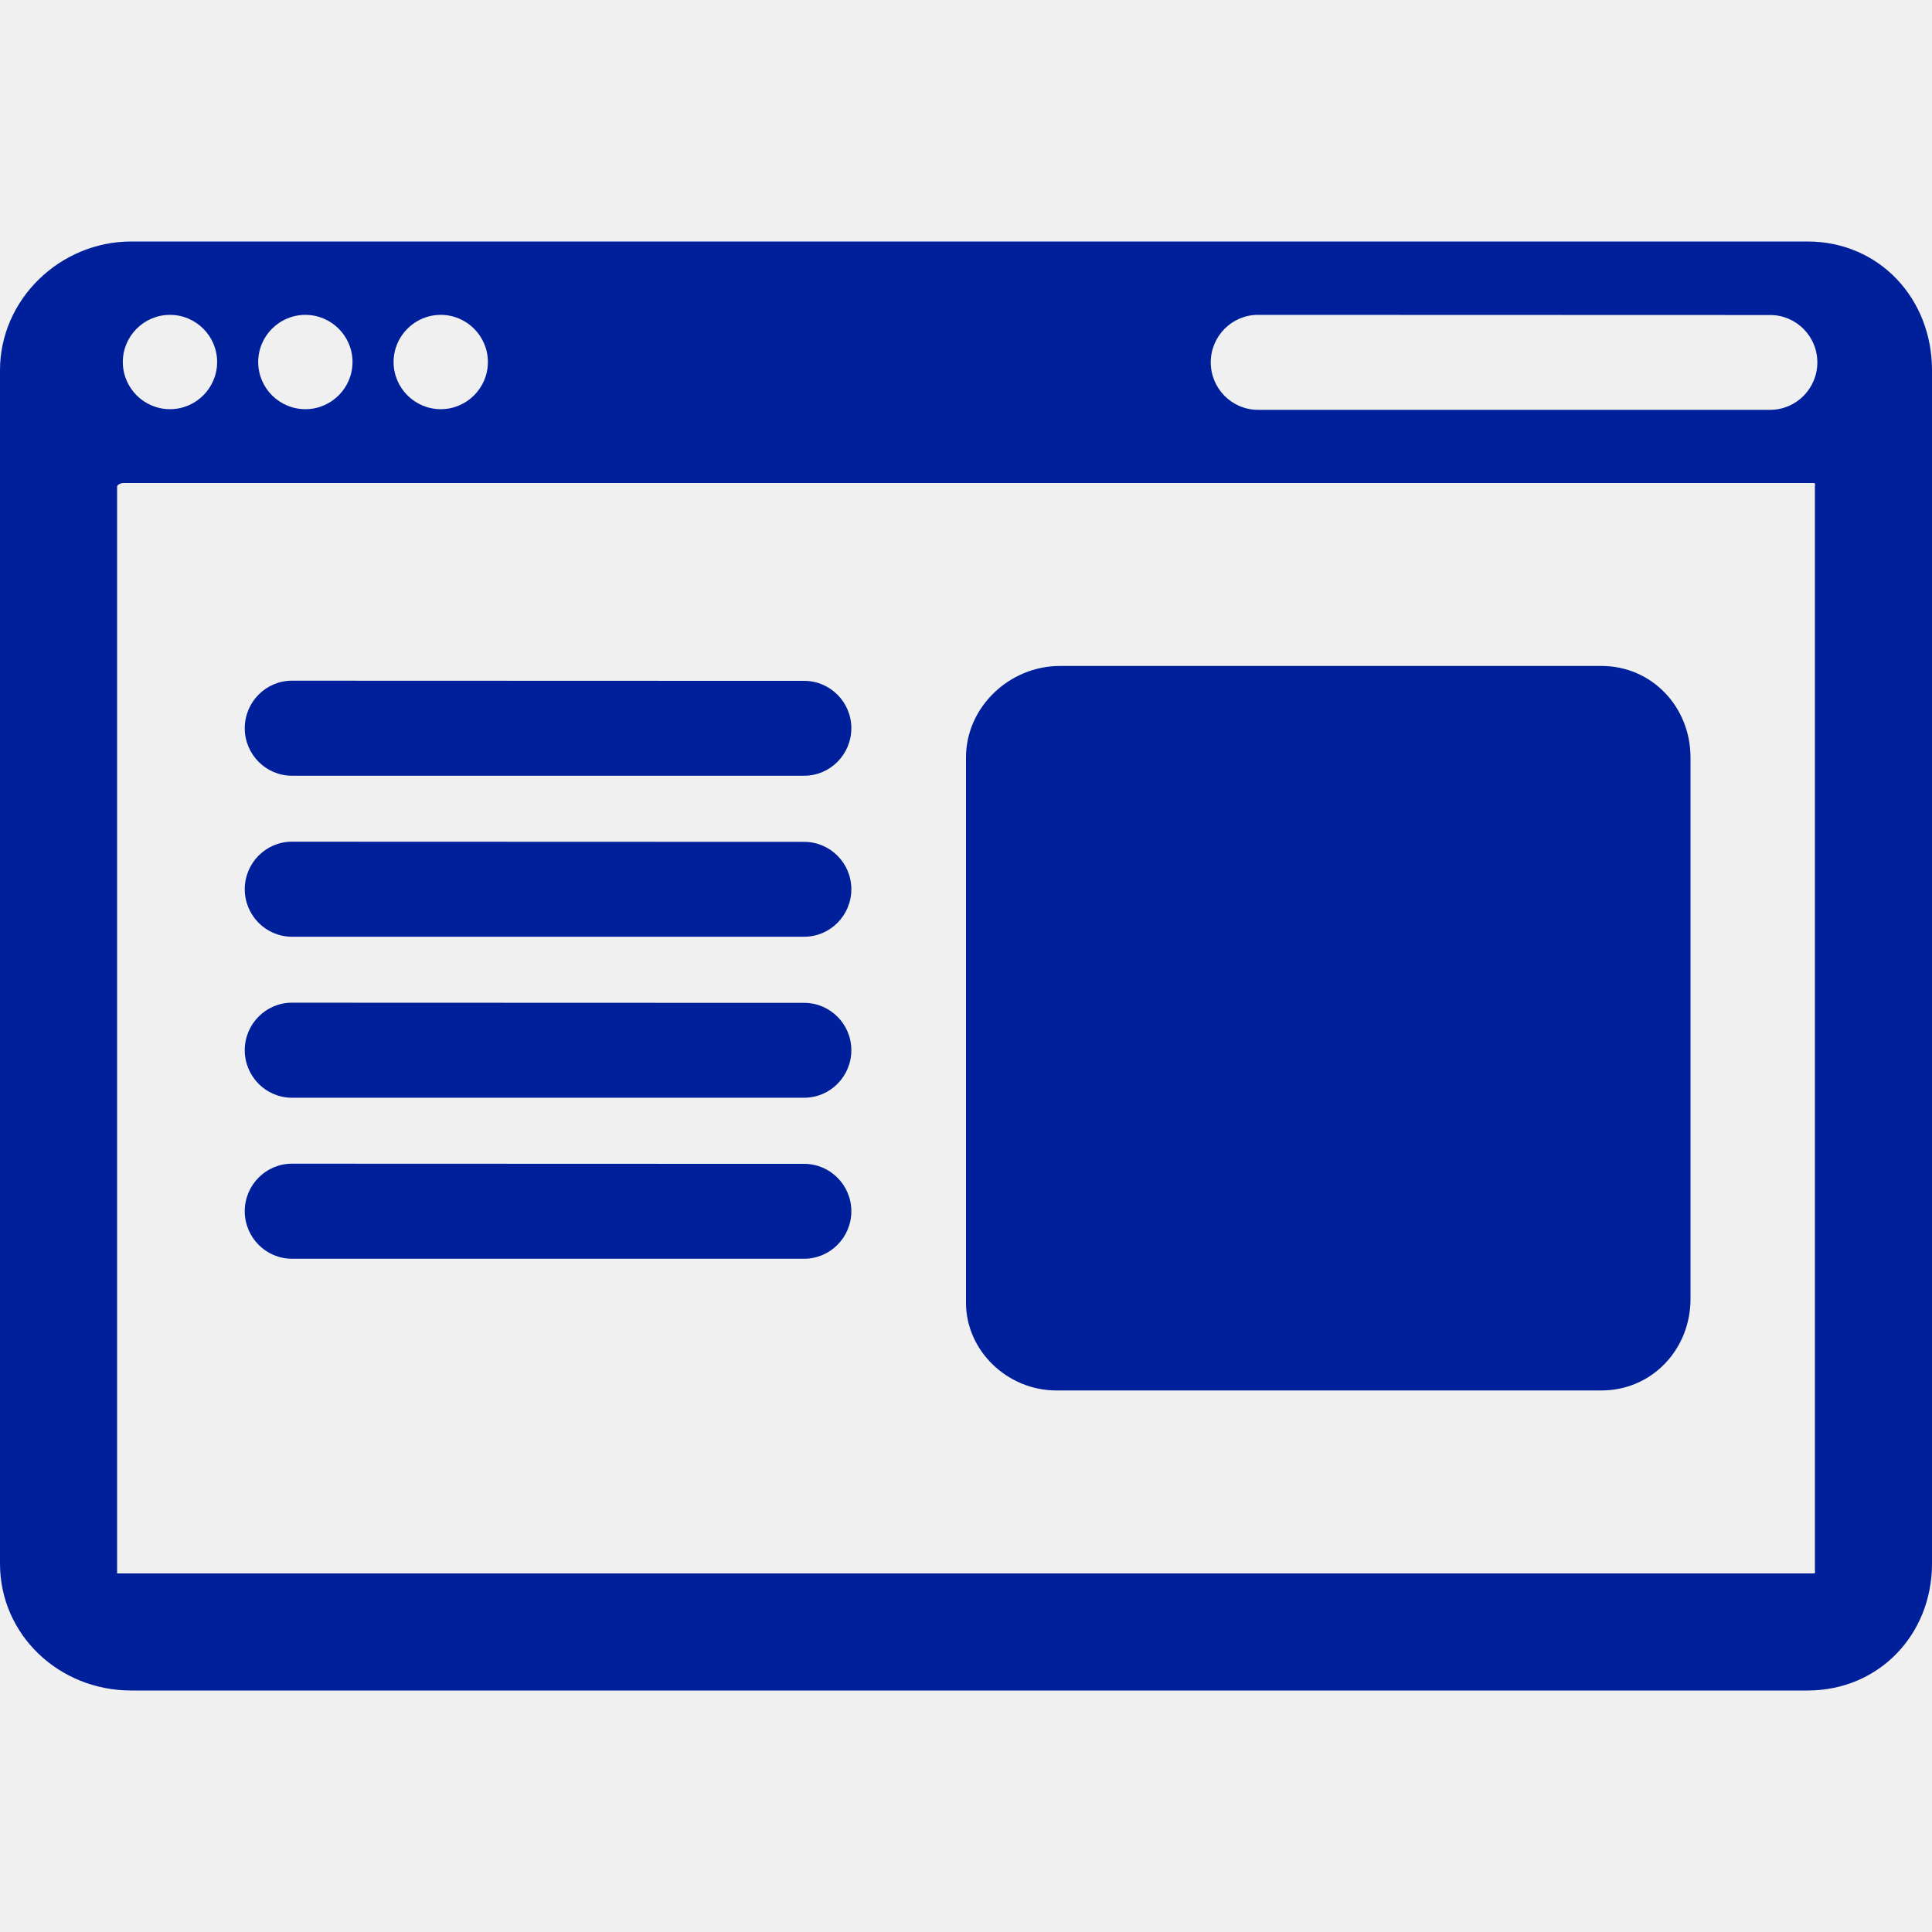
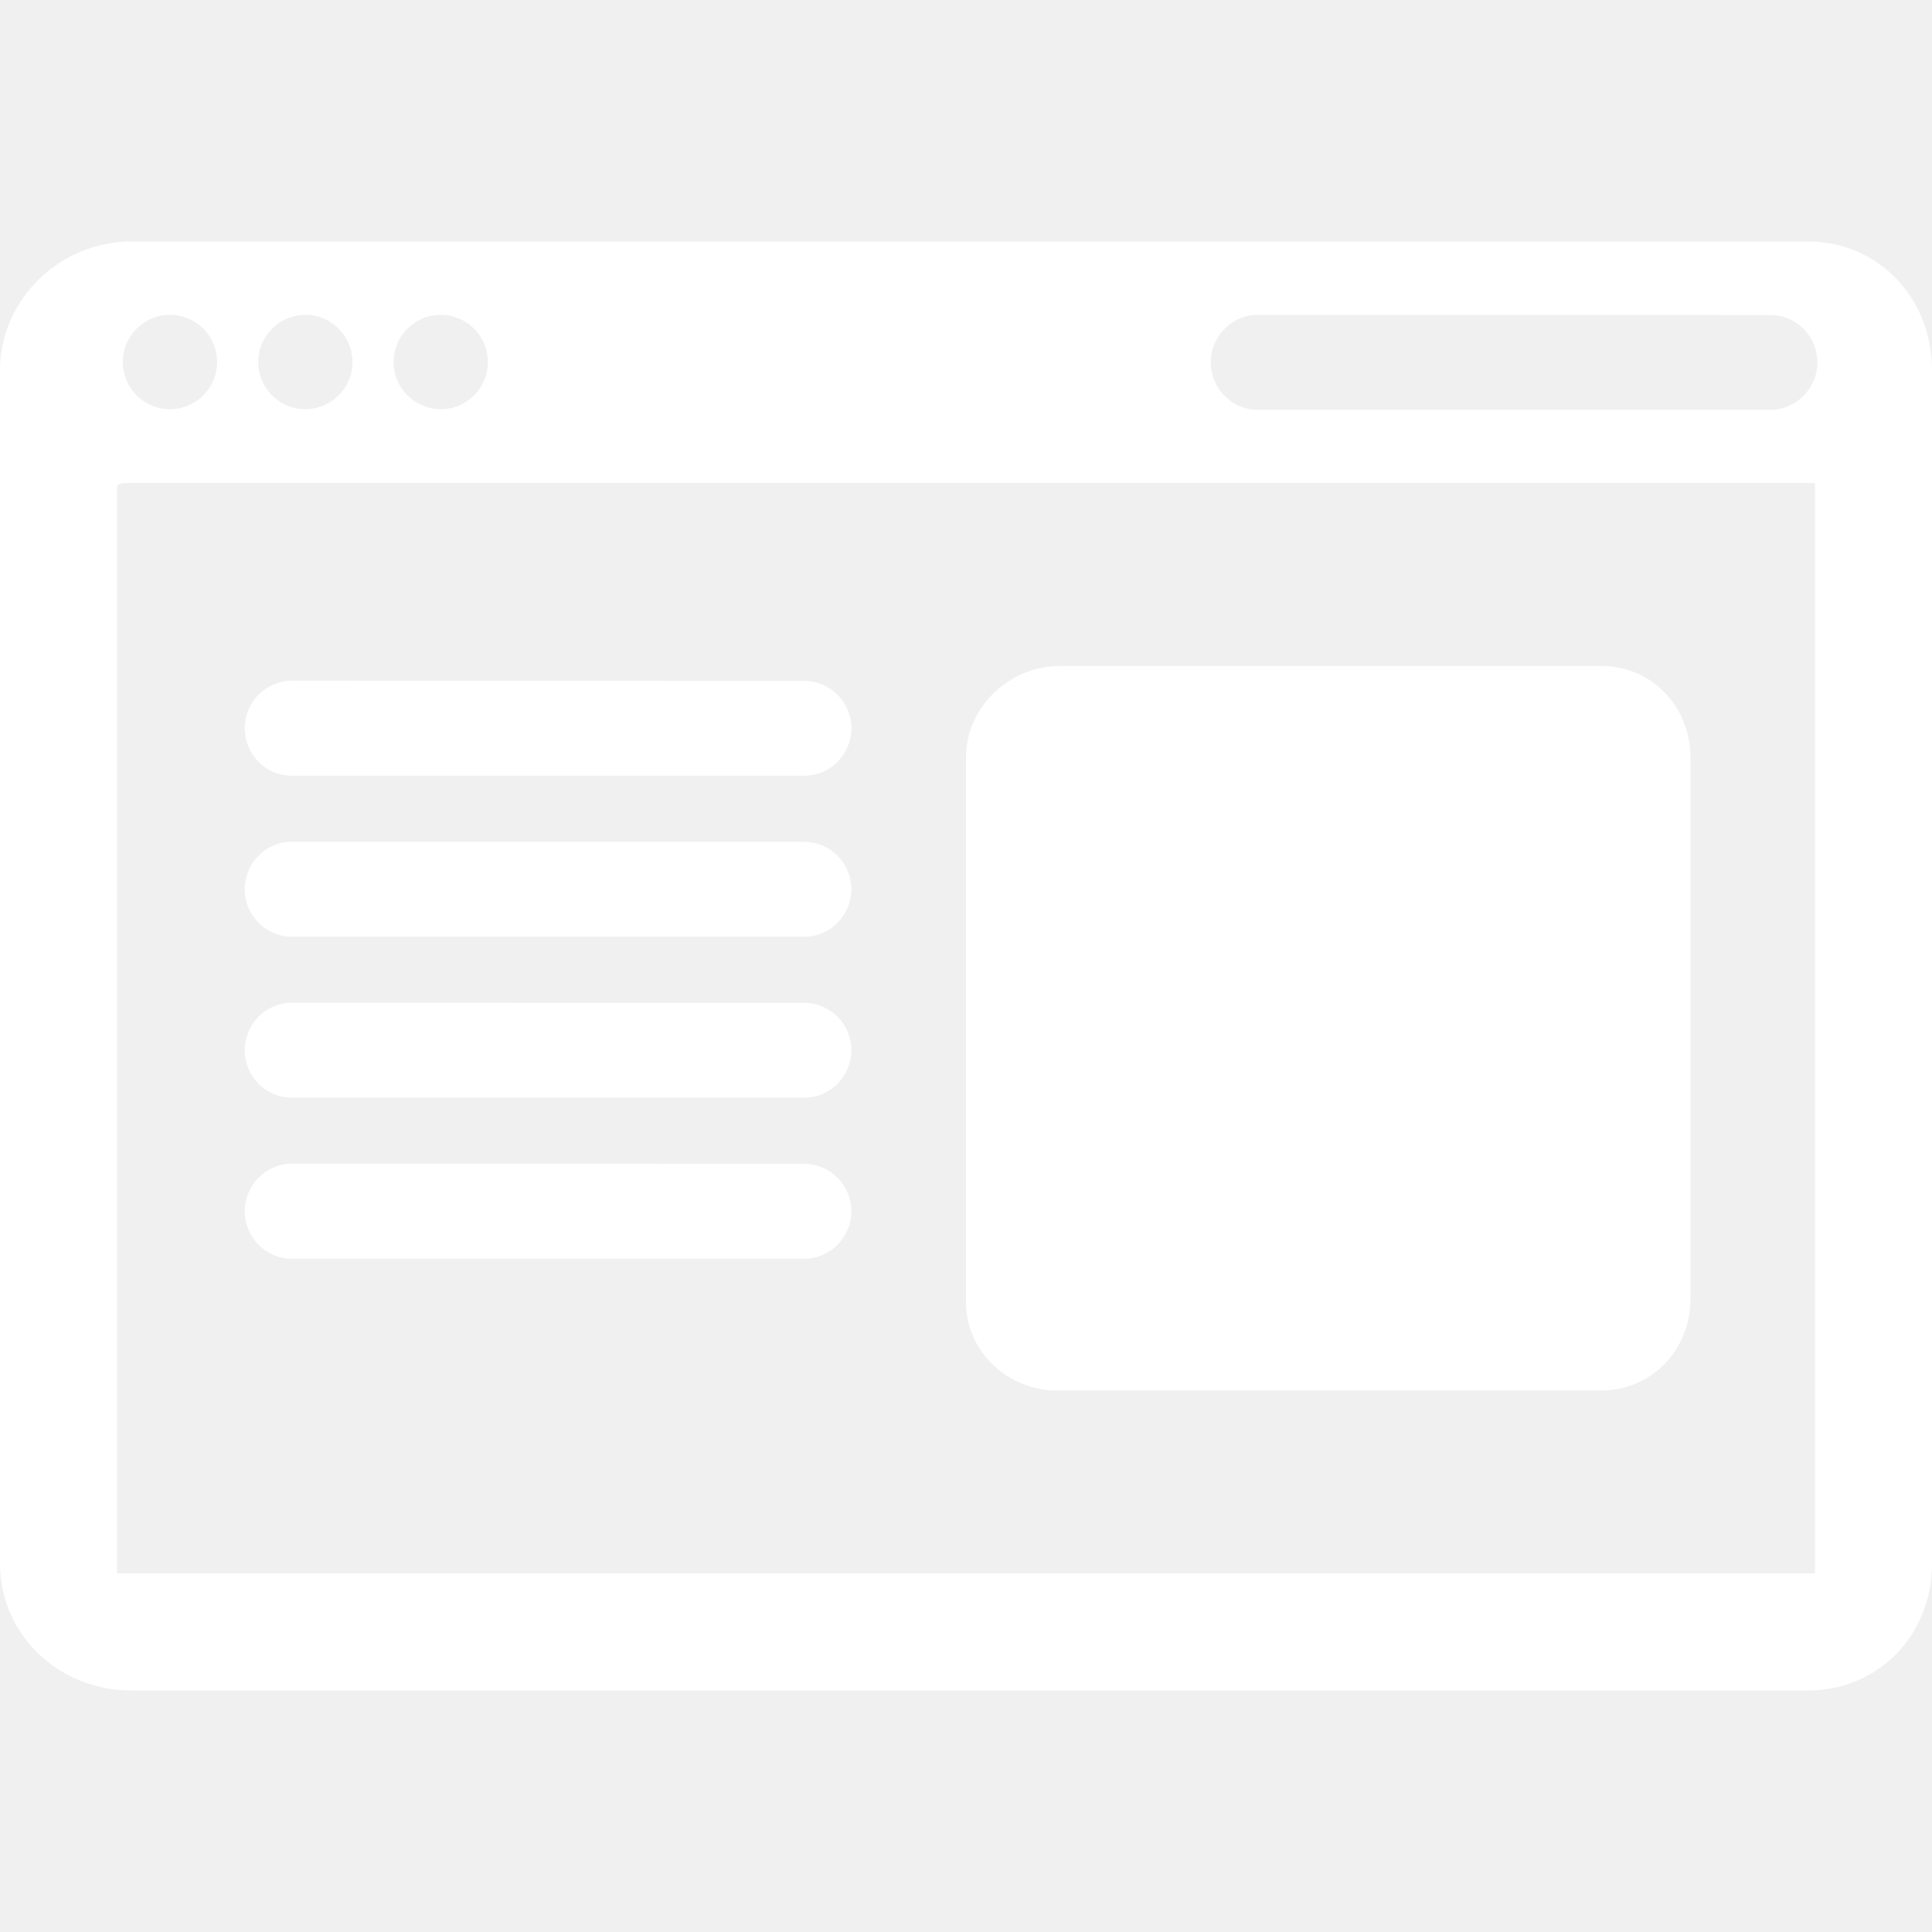
- <svg xmlns="http://www.w3.org/2000/svg" fill="#001F9A" height="800px" width="800px" version="1.1" id="Capa_1" viewBox="0 0 264 264" xml:space="preserve">
+ <svg xmlns="http://www.w3.org/2000/svg" fill="#FFFFFF" height="800px" width="800px" version="1.1" id="Capa_1" viewBox="0 0 264 264" xml:space="preserve">
  <g>
    <path d="M246.997,33H17.926C8.225,33,0,40.892,0,50.593v163.071C0,223.385,8.061,231,17.926,231h229.071   c9.721,0,17.003-7.615,17.003-17.336V50.593C264,40.728,256.718,33,246.997,33z M60.226,43.025c3.554,0,6.444,2.891,6.444,6.444   s-2.891,6.444-6.444,6.444s-6.444-2.891-6.444-6.444S56.672,43.025,60.226,43.025z M41.726,43.025c3.554,0,6.444,2.891,6.444,6.444   s-2.891,6.444-6.444,6.444s-6.444-2.891-6.444-6.444S38.172,43.025,41.726,43.025z M23.226,43.025c3.554,0,6.444,2.891,6.444,6.444   s-2.891,6.444-6.444,6.444s-6.444-2.891-6.444-6.444S19.672,43.025,23.226,43.025z M248,214.5c0,0.276,0.109,0.5-0.167,0.5h-0.5   h-230.5H16v-0.5V67v-0.5c0-0.276,0.557-0.5,0.833-0.5h231c0.276,0,0.167,0.224,0.167,0.5V214.5z M241.889,56h-70   c-3.554,0-6.444-2.91-6.444-6.487c0-3.577,2.891-6.487,6.444-6.487l70,0.022c3.554,0,6.444,2.9,6.444,6.466   C248.333,53.09,245.442,56,241.889,56z" />
    <g>
      <path d="M39.889,106h70c3.554,0,6.444-2.913,6.444-6.494c0-3.566-2.891-6.469-6.444-6.469l-70-0.024    c-3.554,0-6.444,2.913-6.444,6.493C33.444,103.087,36.335,106,39.889,106z" />
      <path d="M109.889,115.037l-70-0.024c-3.554,0-6.444,2.913-6.444,6.493c0,3.581,2.891,6.494,6.444,6.494h70    c3.554,0,6.444-2.913,6.444-6.494C116.333,117.939,113.442,115.037,109.889,115.037z" />
      <path d="M109.889,137.037l-70-0.024c-3.554,0-6.444,2.913-6.444,6.493c0,3.581,2.891,6.494,6.444,6.494h70    c3.554,0,6.444-2.913,6.444-6.494C116.333,139.939,113.442,137.037,109.889,137.037z" />
      <path d="M109.889,159.037l-70-0.024c-3.554,0-6.444,2.913-6.444,6.493c0,3.581,2.891,6.494,6.444,6.494h70    c3.554,0,6.444-2.913,6.444-6.494C116.333,161.939,113.442,159.037,109.889,159.037z" />
    </g>
    <path d="M218.833,91h-74C137.94,91,132,96.607,132,103.5v0.5v73.5v0.5c0,6.627,5.706,12,12.333,12h0.5h73.5h0.5   c6.893,0,12.167-5.607,12.167-12.5v-74C231,96.607,225.726,91,218.833,91z" />
  </g>
</svg>
